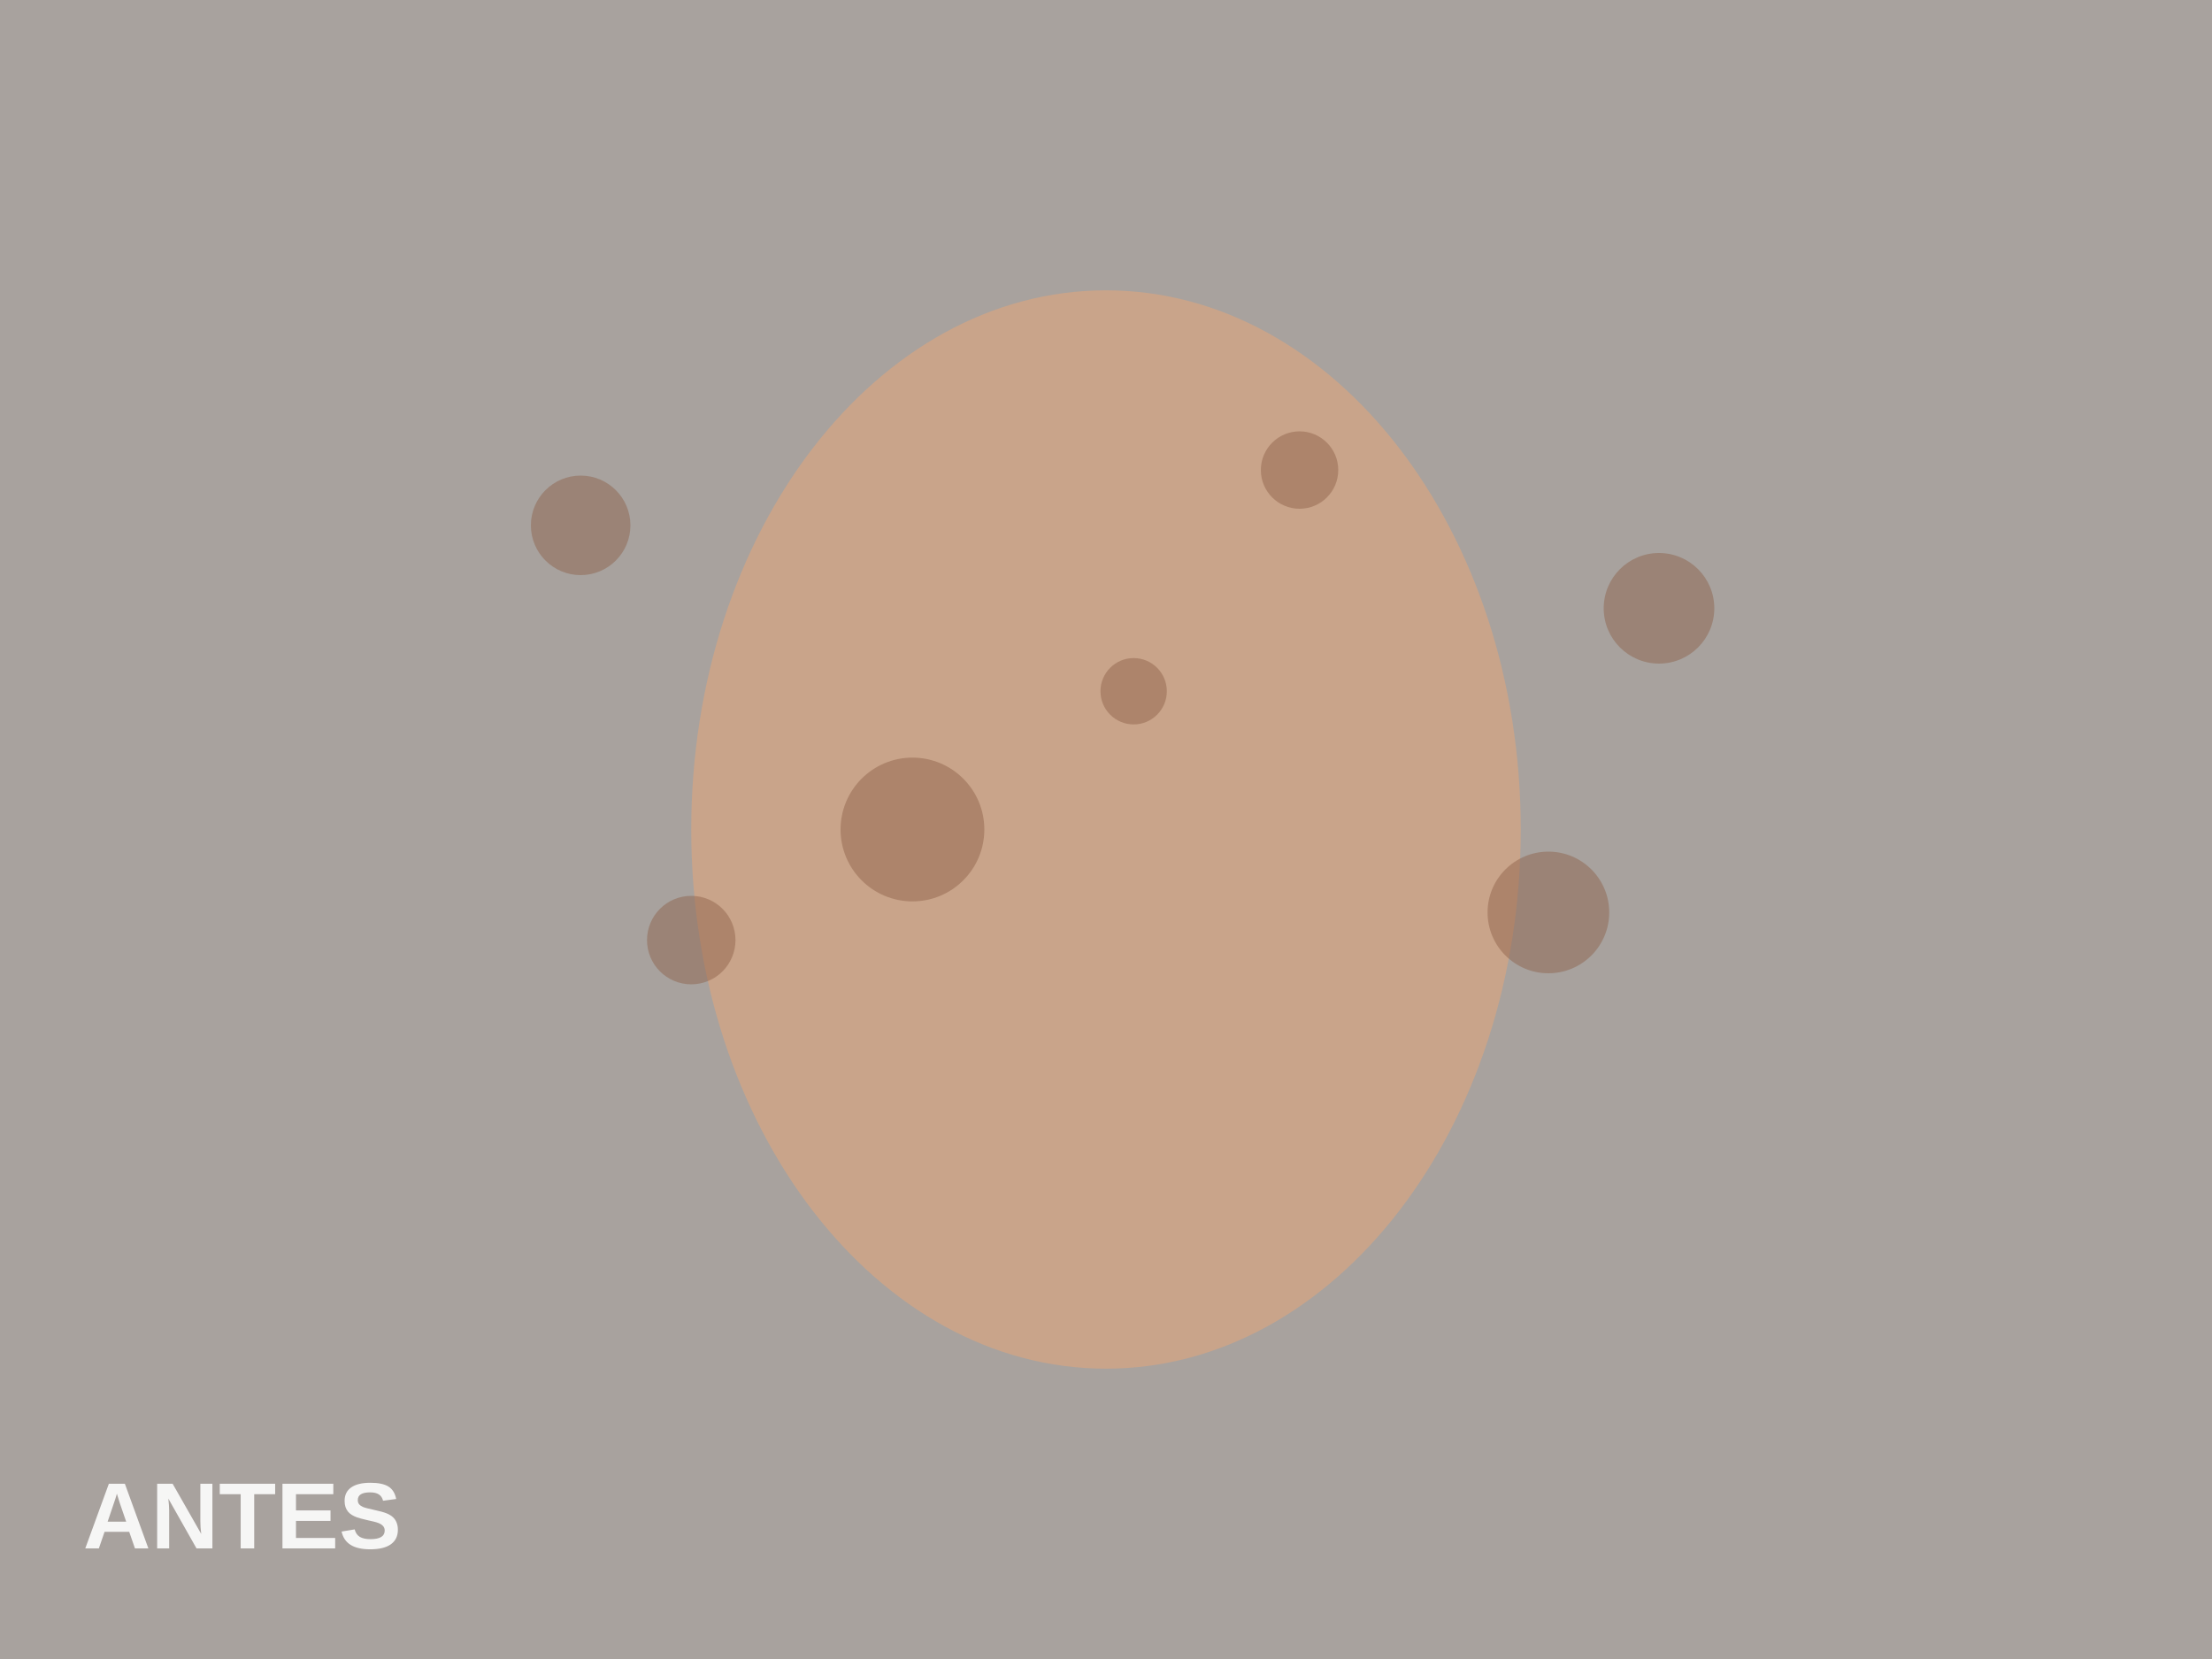
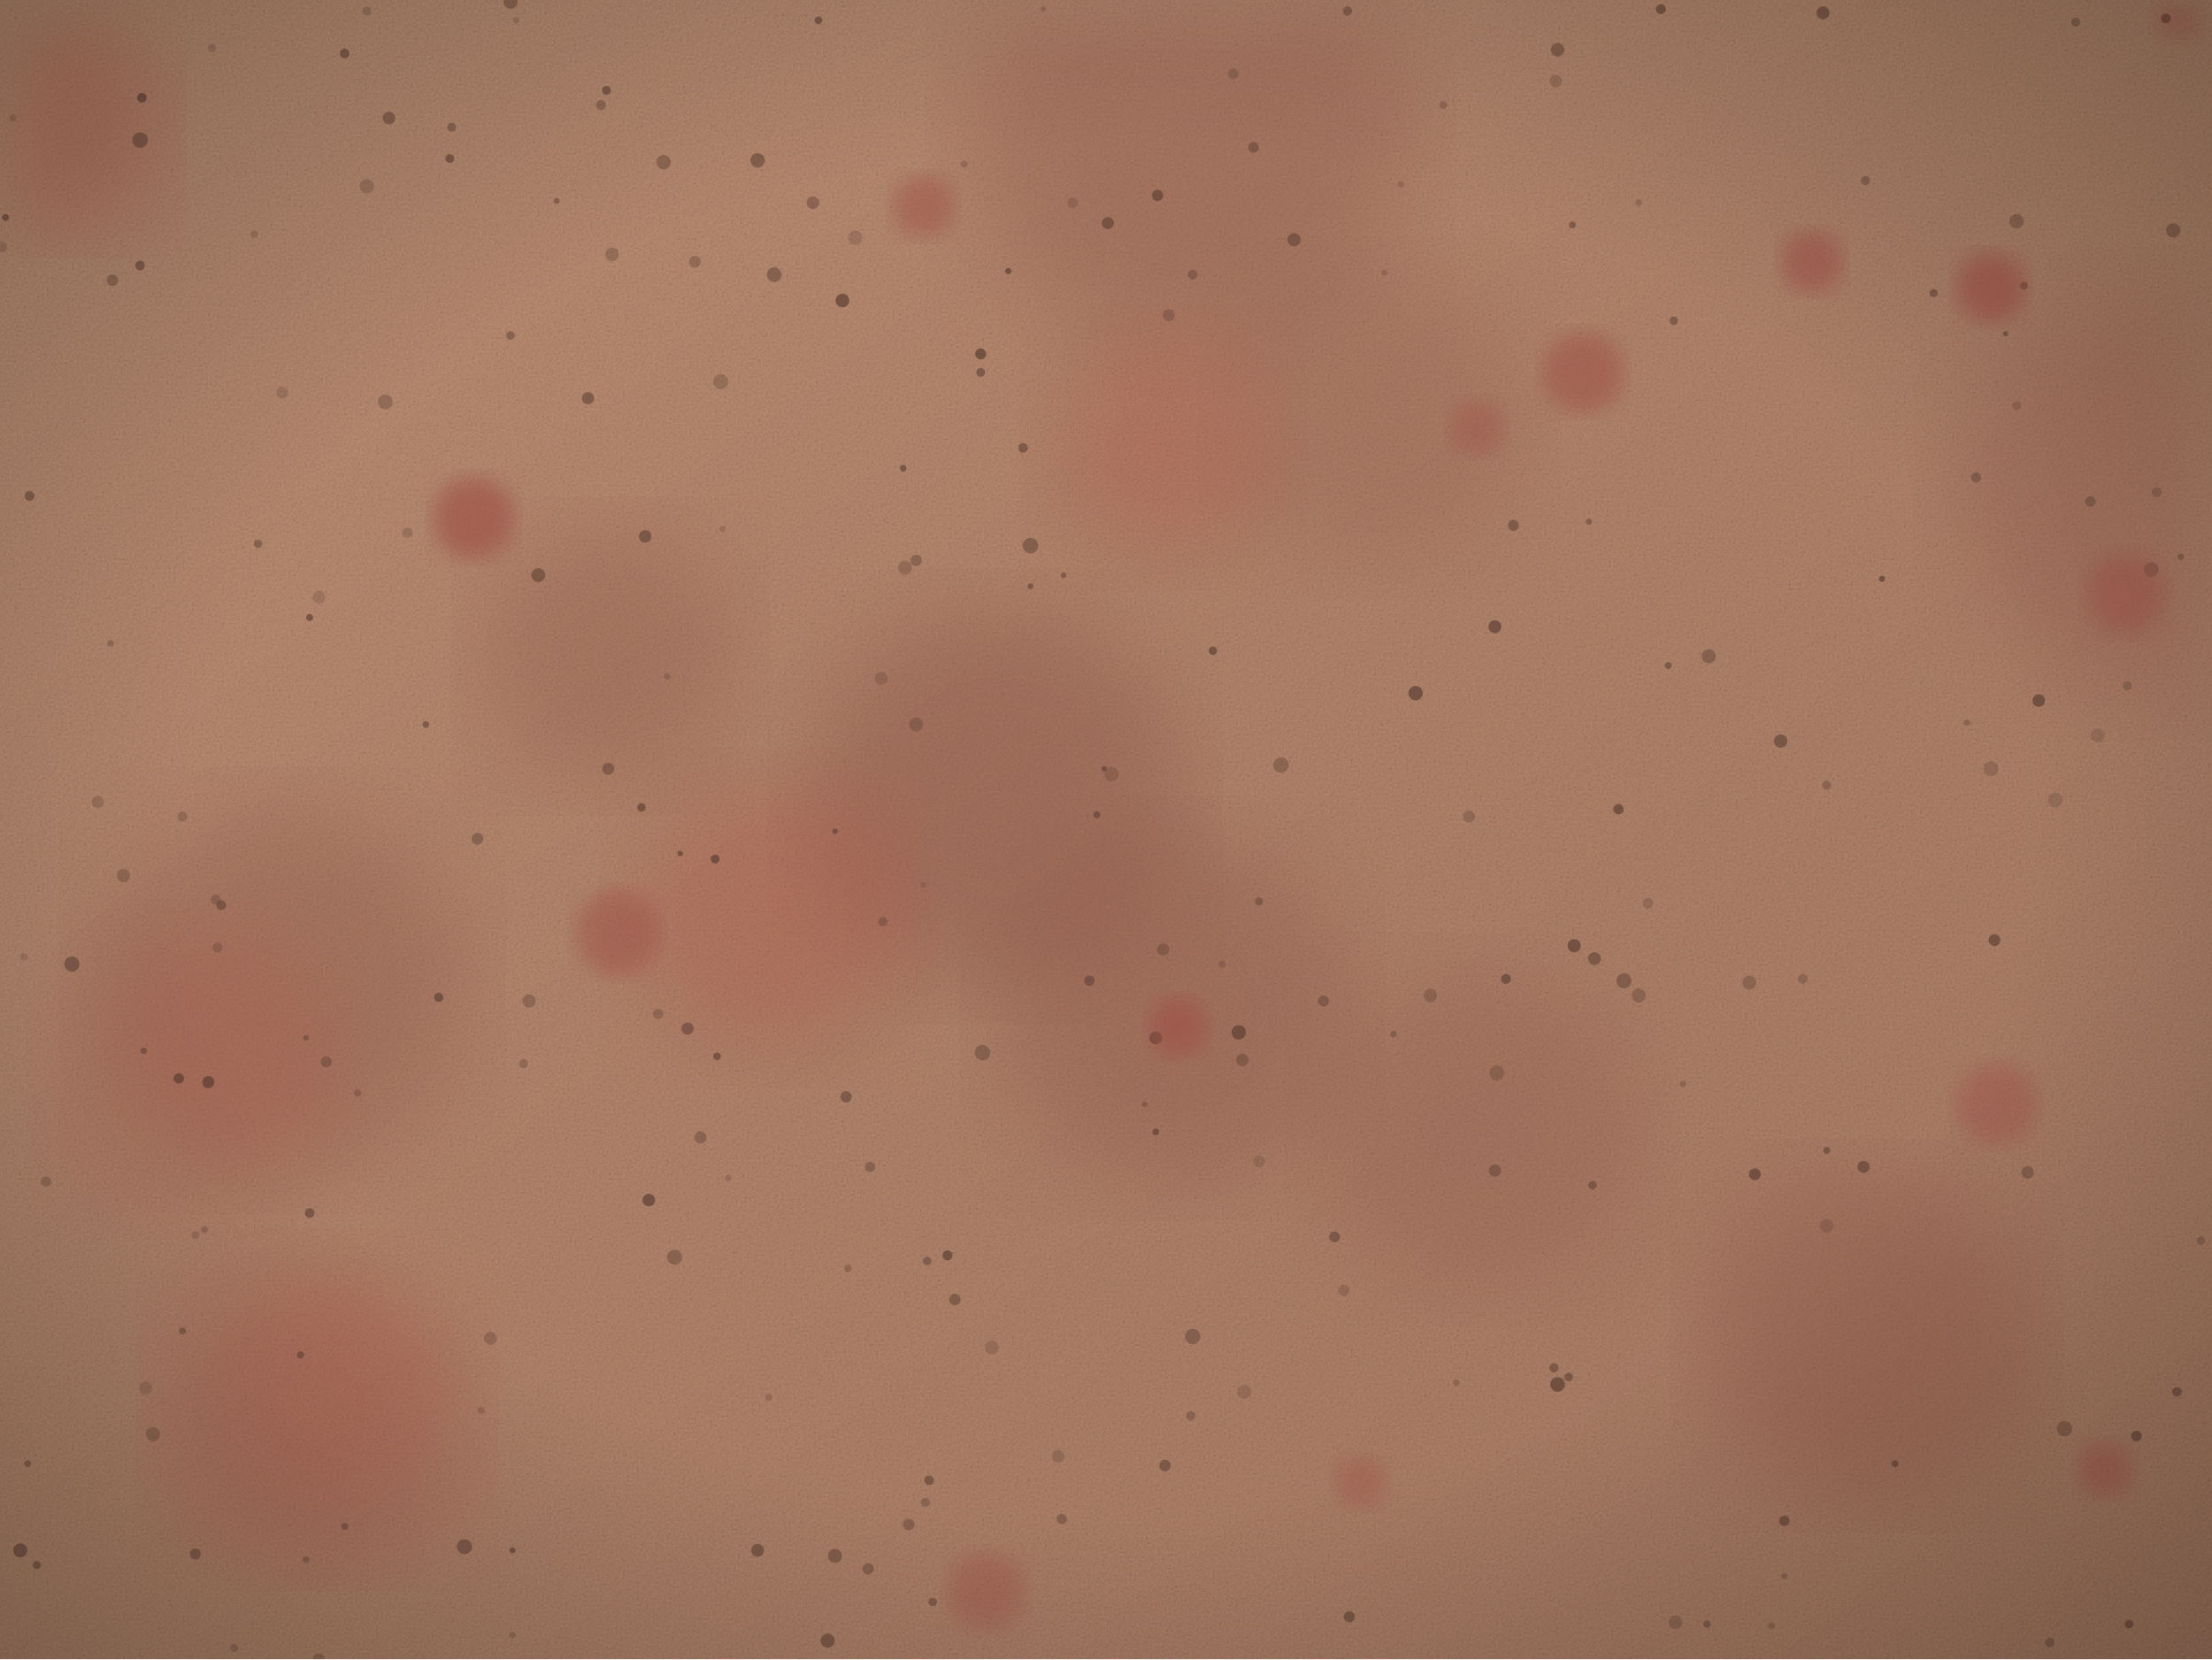
- <svg xmlns="http://www.w3.org/2000/svg" viewBox="0 0 800 600">
-   <rect width="800" height="600" fill="#A8A29E" />
-   <ellipse cx="400" cy="300" rx="150" ry="195" fill="#C9A48A" />
-   <circle cx="210" cy="190" r="18" fill="#8B5E45" opacity=".45" />
-   <circle cx="330" cy="300" r="26" fill="#8B5E45" opacity=".45" />
-   <circle cx="470" cy="170" r="14" fill="#8B5E45" opacity=".45" />
-   <circle cx="560" cy="330" r="22" fill="#8B5E45" opacity=".45" />
-   <circle cx="410" cy="250" r="12" fill="#8B5E45" opacity=".45" />
-   <circle cx="250" cy="340" r="16" fill="#8B5E45" opacity=".45" />
-   <circle cx="600" cy="220" r="20" fill="#8B5E45" opacity=".45" />
-   <text x="30" y="560" font-family="Arial" font-size="34" font-weight="700" fill="#fff" opacity=".9">ANTES</text>
+ <svg xmlns="http://www.w3.org/2000/svg" viewBox="0 0 1200 900" preserveAspectRatio="xMidYMid slice">
+   <defs>
+     <linearGradient id="skin-fb" x1="0" y1="0" x2="1" y2="1">
+       <stop offset="0" stop-color="#C99577" />
+       <stop offset="1" stop-color="#B07C62" />
+     </linearGradient>
+     <filter id="noise-fb" x="0" y="0" width="100%" height="100%">
+       <feTurbulence type="fractalNoise" baseFrequency="0.8" numOctaves="3" seed="7" result="n" />
+       <feColorMatrix in="n" type="saturate" values="0" />
+     </filter>
+     <filter id="blur-fb">
+       <feGaussianBlur stdDeviation="26" />
+     </filter>
+     <filter id="blur-s-fb">
+       <feGaussianBlur stdDeviation="6" />
+     </filter>
+     <radialGradient id="glow-fb" cx=".35" cy=".3" r=".7">
+       <stop offset="0" stop-color="#fff" stop-opacity=".55" />
+       <stop offset="1" stop-color="#fff" stop-opacity="0" />
+     </radialGradient>
+     <radialGradient id="vig-fb" cx=".5" cy=".5" r=".75">
+       <stop offset=".55" stop-color="#000" stop-opacity="0" />
+       <stop offset="1" stop-color="#000" stop-opacity=".28" />
+     </radialGradient>
+   </defs>
+   <rect width="1200" height="900" fill="url(#skin-fb)" />
+   <rect width="1200" height="900" filter="url(#noise-fb)" opacity="0.5" style="mix-blend-mode:multiply" />
+   <circle cx="636" cy="547" r="96" fill="#8C4A3C" opacity="0.33" filter="url(#blur-fb)" />
+   <circle cx="646" cy="72" r="120" fill="#8C4A3C" opacity="0.32" filter="url(#blur-fb)" />
+   <circle cx="540" cy="432" r="103" fill="#8C4A3C" opacity="0.39" filter="url(#blur-fb)" />
+   <circle cx="804" cy="613" r="89" fill="#8C4A3C" opacity="0.24" filter="url(#blur-fb)" />
+   <circle cx="331" cy="356" r="72" fill="#8C4A3C" opacity="0.29" filter="url(#blur-fb)" />
+   <circle cx="153" cy="537" r="101" fill="#8C4A3C" opacity="0.33" filter="url(#blur-fb)" />
+   <circle cx="1013" cy="725" r="89" fill="#8C4A3C" opacity="0.37" filter="url(#blur-fb)" />
+   <circle cx="748" cy="227" r="82" fill="#8C4A3C" opacity="0.22" filter="url(#blur-fb)" />
+   <circle cx="1173" cy="267" r="112" fill="#8C4A3C" opacity="0.24" filter="url(#blur-fb)" />
+   <circle cx="417" cy="498" r="77" fill="#B3453A" opacity="0.28" filter="url(#blur-fb)" />
+   <circle cx="172" cy="765" r="82" fill="#B3453A" opacity="0.33" filter="url(#blur-fb)" />
+   <circle cx="30" cy="69" r="59" fill="#B3453A" opacity="0.33" filter="url(#blur-fb)" />
+   <circle cx="631" cy="243" r="65" fill="#B3453A" opacity="0.27" filter="url(#blur-fb)" />
+   <circle cx="107" cy="580" r="77" fill="#B3453A" opacity="0.19" filter="url(#blur-fb)" />
+   <circle cx="533" cy="571" r="4.2" fill="#5C3A2E" opacity="0.46" />
+   <circle cx="559" cy="318" r="1.6" fill="#5C3A2E" opacity="0.62" />
+   <circle cx="503" cy="684" r="2.3" fill="#5C3A2E" opacity="0.53" />
+   <circle cx="417" cy="758" r="1.9" fill="#5C3A2E" opacity="0.31" />
+   <circle cx="756" cy="561" r="1.8" fill="#5C3A2E" opacity="0.43" />
+   <circle cx="453" cy="844" r="3.8" fill="#5C3A2E" opacity="0.56" />
+   <circle cx="493" cy="827" r="3.1" fill="#5C3A2E" opacity="0.47" />
+   <circle cx="369" cy="463" r="1.5" fill="#5C3A2E" opacity="0.69" />
+   <circle cx="362" cy="367" r="1.8" fill="#5C3A2E" opacity="0.29" />
+   <circle cx="894" cy="490" r="2.9" fill="#5C3A2E" opacity="0.30" />
+   <circle cx="672" cy="560" r="3.9" fill="#5C3A2E" opacity="0.73" />
+   <circle cx="718" cy="543" r="3.0" fill="#5C3A2E" opacity="0.49" />
+   <circle cx="113" cy="587" r="3.3" fill="#5C3A2E" opacity="0.75" />
+   <circle cx="853" cy="122" r="1.9" fill="#5C3A2E" opacity="0.57" />
+   <circle cx="1167" cy="309" r="4.0" fill="#5C3A2E" opacity="0.44" />
+   <circle cx="913" cy="588" r="1.7" fill="#5C3A2E" opacity="0.39" />
+   <circle cx="797" cy="443" r="3.2" fill="#5C3A2E" opacity="0.36" />
+   <circle cx="862" cy="283" r="1.7" fill="#5C3A2E" opacity="0.53" />
+   <circle cx="457" cy="163" r="3.7" fill="#5C3A2E" opacity="0.72" />
+   <circle cx="901" cy="5" r="2.7" fill="#5C3A2E" opacity="0.68" />
+   <circle cx="683" cy="630" r="3.2" fill="#5C3A2E" opacity="0.25" />
+   <circle cx="595" cy="442" r="1.9" fill="#5C3A2E" opacity="0.65" />
+   <circle cx="76" cy="76" r="4.2" fill="#5C3A2E" opacity="0.56" />
+   <circle cx="845" cy="751" r="4.0" fill="#5C3A2E" opacity="0.74" />
+   <circle cx="61" cy="152" r="3.1" fill="#5C3A2E" opacity="0.45" />
+   <circle cx="501" cy="480" r="1.6" fill="#5C3A2E" opacity="0.28" />
+   <circle cx="555" cy="243" r="2.6" fill="#5C3A2E" opacity="0.61" />
+   <circle cx="497" cy="304" r="3.1" fill="#5C3A2E" opacity="0.44" />
+   <circle cx="1170" cy="267" r="2.7" fill="#5C3A2E" opacity="0.37" />
+   <circle cx="821" cy="285" r="3.0" fill="#5C3A2E" opacity="0.57" />
+   <circle cx="3" cy="118" r="1.9" fill="#5C3A2E" opacity="0.66" />
+   <circle cx="163" cy="735" r="2.0" fill="#5C3A2E" opacity="0.57" />
+   <circle cx="991" cy="665" r="3.7" fill="#5C3A2E" opacity="0.30" />
+   <circle cx="106" cy="670" r="2.1" fill="#5C3A2E" opacity="0.31" />
+   <circle cx="411" cy="87" r="3.9" fill="#5C3A2E" opacity="0.57" />
+   <circle cx="865" cy="520" r="3.5" fill="#5C3A2E" opacity="0.60" />
+   <circle cx="460" cy="688" r="2.1" fill="#5C3A2E" opacity="0.35" />
+   <circle cx="166" cy="563" r="1.5" fill="#5C3A2E" opacity="0.53" />
+   <circle cx="1159" cy="779" r="2.9" fill="#5C3A2E" opacity="0.69" />
+   <circle cx="67" cy="475" r="3.6" fill="#5C3A2E" opacity="0.38" />
+   <circle cx="1179" cy="125" r="3.9" fill="#5C3A2E" opacity="0.49" />
+   <circle cx="1112" cy="891" r="2.6" fill="#5C3A2E" opacity="0.48" />
+   <circle cx="523" cy="89" r="2.0" fill="#5C3A2E" opacity="0.30" />
+   <circle cx="106" cy="843" r="3.0" fill="#5C3A2E" opacity="0.54" />
+   <circle cx="278" cy="841" r="1.7" fill="#5C3A2E" opacity="0.67" />
+   <circle cx="326" cy="57" r="2.7" fill="#5C3A2E" opacity="0.44" />
+   <circle cx="168" cy="335" r="1.9" fill="#5C3A2E" opacity="0.70" />
+   <circle cx="695" cy="415" r="4.2" fill="#5C3A2E" opacity="0.42" />
+   <circle cx="683" cy="489" r="2.2" fill="#5C3A2E" opacity="0.50" />
+   <circle cx="1134" cy="272" r="2.8" fill="#5C3A2E" opacity="0.45" />
+   <circle cx="153" cy="213" r="3.2" fill="#5C3A2E" opacity="0.26" />
+   <circle cx="111" cy="667" r="1.9" fill="#5C3A2E" opacity="0.36" />
+   <circle cx="518" cy="705" r="3.1" fill="#5C3A2E" opacity="0.55" />
+   <circle cx="811" cy="340" r="3.5" fill="#5C3A2E" opacity="0.71" />
+   <circle cx="395" cy="639" r="1.7" fill="#5C3A2E" opacity="0.32" />
+   <circle cx="627" cy="614" r="1.8" fill="#5C3A2E" opacity="0.71" />
+   <circle cx="1094" cy="120" r="3.9" fill="#5C3A2E" opacity="0.44" />
+   <circle cx="854" cy="513" r="3.6" fill="#5C3A2E" opacity="0.73" />
+   <circle cx="532" cy="202" r="2.4" fill="#5C3A2E" opacity="0.61" />
+   <circle cx="844" cy="44" r="3.4" fill="#5C3A2E" opacity="0.31" />
+   <circle cx="514" cy="681" r="2.7" fill="#5C3A2E" opacity="0.72" />
+   <circle cx="889" cy="110" r="1.8" fill="#5C3A2E" opacity="0.33" />
+   <circle cx="20" cy="849" r="2.2" fill="#5C3A2E" opacity="0.58" />
+   <circle cx="350" cy="291" r="3.4" fill="#5C3A2E" opacity="0.63" />
+   <circle cx="732" cy="877" r="3.0" fill="#5C3A2E" opacity="0.65" />
+   <circle cx="658" cy="353" r="2.3" fill="#5C3A2E" opacity="0.70" />
+   <circle cx="120" cy="491" r="2.7" fill="#5C3A2E" opacity="0.59" />
+   <circle cx="634" cy="171" r="3.3" fill="#5C3A2E" opacity="0.39" />
+   <circle cx="360" cy="88" r="3.9" fill="#5C3A2E" opacity="0.45" />
+   <circle cx="118" cy="514" r="2.7" fill="#5C3A2E" opacity="0.35" />
+   <circle cx="77" cy="53" r="2.6" fill="#5C3A2E" opacity="0.71" />
+   <circle cx="502" cy="815" r="2.4" fill="#5C3A2E" opacity="0.42" />
+   <circle cx="731" cy="6" r="2.5" fill="#5C3A2E" opacity="0.53" />
+   <circle cx="952" cy="637" r="3.2" fill="#5C3A2E" opacity="0.73" />
+   <circle cx="751" cy="148" r="1.7" fill="#5C3A2E" opacity="0.31" />
+   <circle cx="261" cy="765" r="1.9" fill="#5C3A2E" opacity="0.32" />
+   <circle cx="79" cy="753" r="3.5" fill="#5C3A2E" opacity="0.26" />
+   <circle cx="444" cy="11" r="2.1" fill="#5C3A2E" opacity="0.65" />
+   <circle cx="566" cy="5" r="1.6" fill="#5C3A2E" opacity="0.27" />
+   <circle cx="453" cy="451" r="1.5" fill="#5C3A2E" opacity="0.68" />
+   <circle cx="1094" cy="220" r="2.4" fill="#5C3A2E" opacity="0.31" />
+   <circle cx="187" cy="29" r="2.6" fill="#5C3A2E" opacity="0.63" />
+   <circle cx="927" cy="356" r="3.8" fill="#5C3A2E" opacity="0.48" />
+   <circle cx="373" cy="558" r="3.3" fill="#5C3A2E" opacity="0.58" />
+   <circle cx="472" cy="633" r="2.8" fill="#5C3A2E" opacity="0.45" />
+   <circle cx="506" cy="869" r="2.3" fill="#5C3A2E" opacity="0.57" />
+   <circle cx="78" cy="570" r="1.8" fill="#5C3A2E" opacity="0.57" />
+   <circle cx="266" cy="726" r="3.5" fill="#5C3A2E" opacity="0.35" />
+   <circle cx="1154" cy="372" r="2.5" fill="#5C3A2E" opacity="0.36" />
+   <circle cx="15" cy="794" r="1.9" fill="#5C3A2E" opacity="0.51" />
+   <circle cx="1028" cy="794" r="1.9" fill="#5C3A2E" opacity="0.70" />
+   <circle cx="479" cy="500" r="2.5" fill="#5C3A2E" opacity="0.43" />
+   <circle cx="115" cy="26" r="2.2" fill="#5C3A2E" opacity="0.28" />
+   <circle cx="357" cy="550" r="2.8" fill="#5C3A2E" opacity="0.37" />
+   <circle cx="627" cy="563" r="3.5" fill="#5C3A2E" opacity="0.72" />
+   <circle cx="231" cy="393" r="1.8" fill="#5C3A2E" opacity="0.60" />
+   <circle cx="377" cy="142" r="3.2" fill="#5C3A2E" opacity="0.38" />
+   <circle cx="194" cy="593" r="2.0" fill="#5C3A2E" opacity="0.37" />
+   <circle cx="280" cy="11" r="1.7" fill="#5C3A2E" opacity="0.28" />
+   <circle cx="388" cy="466" r="2.4" fill="#5C3A2E" opacity="0.73" />
+   <circle cx="864" cy="643" r="2.3" fill="#5C3A2E" opacity="0.58" />
+   <circle cx="504" cy="803" r="2.6" fill="#5C3A2E" opacity="0.63" />
+   <circle cx="209" cy="218" r="4.0" fill="#5C3A2E" opacity="0.39" />
+   <circle cx="83" cy="778" r="3.8" fill="#5C3A2E" opacity="0.38" />
+   <circle cx="1" cy="134" r="2.8" fill="#5C3A2E" opacity="0.27" />
+   <circle cx="811" cy="635" r="3.3" fill="#5C3A2E" opacity="0.51" />
+   <circle cx="252" cy="839" r="4.1" fill="#5C3A2E" opacity="0.58" />
+   <circle cx="140" cy="295" r="2.3" fill="#5C3A2E" opacity="0.50" />
+   <circle cx="968" cy="855" r="1.7" fill="#5C3A2E" opacity="0.39" />
+   <circle cx="471" cy="851" r="3.1" fill="#5C3A2E" opacity="0.48" />
+   <circle cx="177" cy="576" r="3.0" fill="#5C3A2E" opacity="0.45" />
+   <circle cx="1080" cy="417" r="4.1" fill="#5C3A2E" opacity="0.32" />
+   <circle cx="287" cy="543" r="3.6" fill="#5C3A2E" opacity="0.41" />
+   <circle cx="329" cy="49" r="2.4" fill="#5C3A2E" opacity="0.67" />
+   <circle cx="1072" cy="259" r="2.7" fill="#5C3A2E" opacity="0.47" />
+   <circle cx="478" cy="368" r="3.5" fill="#5C3A2E" opacity="0.30" />
+   <circle cx="391" cy="207" r="4.1" fill="#5C3A2E" opacity="0.33" />
+   <circle cx="13" cy="519" r="2.1" fill="#5C3A2E" opacity="0.25" />
+   <circle cx="991" cy="624" r="1.9" fill="#5C3A2E" opacity="0.63" />
+   <circle cx="7" cy="64" r="2.0" fill="#5C3A2E" opacity="0.27" />
+   <circle cx="11" cy="841" r="3.8" fill="#5C3A2E" opacity="0.64" />
+   <circle cx="776" cy="540" r="3.6" fill="#5C3A2E" opacity="0.38" />
+   <circle cx="60" cy="349" r="1.8" fill="#5C3A2E" opacity="0.39" />
+   <circle cx="490" cy="254" r="1.8" fill="#5C3A2E" opacity="0.68" />
+   <circle cx="574" cy="790" r="3.4" fill="#5C3A2E" opacity="0.32" />
+   <circle cx="621" cy="599" r="1.5" fill="#5C3A2E" opacity="0.45" />
+   <circle cx="843" cy="742" r="2.5" fill="#5C3A2E" opacity="0.57" />
+   <circle cx="532" cy="192" r="3.0" fill="#5C3A2E" opacity="0.74" />
+   <circle cx="245" cy="69" r="2.4" fill="#5C3A2E" opacity="0.49" />
+   <circle cx="366" cy="682" r="4.1" fill="#5C3A2E" opacity="0.46" />
+   <circle cx="441" cy="110" r="3.4" fill="#5C3A2E" opacity="0.47" />
+   <circle cx="302" cy="109" r="1.6" fill="#5C3A2E" opacity="0.53" />
+   <circle cx="238" cy="541" r="2.5" fill="#5C3A2E" opacity="0.68" />
+   <circle cx="1012" cy="98" r="2.5" fill="#5C3A2E" opacity="0.45" />
+   <circle cx="332" cy="138" r="3.7" fill="#5C3A2E" opacity="0.36" />
+   <circle cx="680" cy="80" r="2.9" fill="#5C3A2E" opacity="0.55" />
+   <circle cx="878" cy="439" r="2.8" fill="#5C3A2E" opacity="0.72" />
+   <circle cx="168" cy="658" r="2.6" fill="#5C3A2E" opacity="0.63" />
+   <circle cx="724" cy="671" r="2.9" fill="#5C3A2E" opacity="0.60" />
+   <circle cx="16" cy="269" r="2.7" fill="#5C3A2E" opacity="0.58" />
+   <circle cx="459" cy="595" r="3.1" fill="#5C3A2E" opacity="0.58" />
+   <circle cx="989" cy="7" r="3.5" fill="#5C3A2E" opacity="0.64" />
+   <circle cx="663" cy="523" r="2.0" fill="#5C3A2E" opacity="0.33" />
+   <circle cx="647" cy="149" r="2.7" fill="#5C3A2E" opacity="0.45" />
+   <circle cx="244" cy="86" r="2.4" fill="#5C3A2E" opacity="0.64" />
+   <circle cx="790" cy="750" r="1.8" fill="#5C3A2E" opacity="0.33" />
+   <circle cx="39" cy="523" r="4.1" fill="#5C3A2E" opacity="0.59" />
+   <circle cx="221" cy="289" r="2.8" fill="#5C3A2E" opacity="0.29" />
+   <circle cx="576" cy="824" r="2.8" fill="#5C3A2E" opacity="0.47" />
+   <circle cx="97" cy="585" r="2.8" fill="#5C3A2E" opacity="0.75" />
+   <circle cx="420" cy="149" r="4.0" fill="#5C3A2E" opacity="0.52" />
+   <circle cx="277" cy="182" r="2.3" fill="#5C3A2E" opacity="0.53" />
+   <circle cx="926" cy="881" r="2.0" fill="#5C3A2E" opacity="0.54" />
+   <circle cx="881" cy="532" r="4.1" fill="#5C3A2E" opacity="0.51" />
+   <circle cx="1021" cy="314" r="1.7" fill="#5C3A2E" opacity="0.73" />
+   <circle cx="760" cy="100" r="1.8" fill="#5C3A2E" opacity="0.32" />
+   <circle cx="380" cy="617" r="3.3" fill="#5C3A2E" opacity="0.44" />
+   <circle cx="674" cy="575" r="3.4" fill="#5C3A2E" opacity="0.45" />
+   <circle cx="99" cy="722" r="1.9" fill="#5C3A2E" opacity="0.53" />
+   <circle cx="1120" cy="775" r="4.2" fill="#5C3A2E" opacity="0.47" />
+   <circle cx="411" cy="841" r="3.5" fill="#5C3A2E" opacity="0.62" />
+   <circle cx="1049" cy="159" r="2.2" fill="#5C3A2E" opacity="0.58" />
+   <circle cx="330" cy="417" r="3.3" fill="#5C3A2E" opacity="0.52" />
+   <circle cx="1088" cy="181" r="1.5" fill="#5C3A2E" opacity="0.58" />
+   <circle cx="812" cy="582" r="4.1" fill="#5C3A2E" opacity="0.35" />
+   <circle cx="173" cy="900" r="3.2" fill="#5C3A2E" opacity="0.38" />
+   <circle cx="352" cy="651" r="3.4" fill="#5C3A2E" opacity="0.73" />
+   <circle cx="392" cy="287" r="1.7" fill="#5C3A2E" opacity="0.27" />
+   <circle cx="702" cy="130" r="3.6" fill="#5C3A2E" opacity="0.59" />
+   <circle cx="905" cy="361" r="1.9" fill="#5C3A2E" opacity="0.59" />
+   <circle cx="1194" cy="673" r="2.3" fill="#5C3A2E" opacity="0.39" />
+   <circle cx="173" cy="324" r="3.4" fill="#5C3A2E" opacity="0.25" />
+   <circle cx="628" cy="106" r="3.1" fill="#5C3A2E" opacity="0.69" />
+   <circle cx="1155" cy="881" r="2.3" fill="#5C3A2E" opacity="0.66" />
+   <circle cx="603" cy="420" r="3.9" fill="#5C3A2E" opacity="0.31" />
+   <circle cx="889" cy="540" r="3.8" fill="#5C3A2E" opacity="0.40" />
+   <circle cx="211" cy="64" r="3.4" fill="#5C3A2E" opacity="0.56" />
+   <circle cx="1183" cy="302" r="1.8" fill="#5C3A2E" opacity="0.48" />
+   <circle cx="1082" cy="510" r="3.2" fill="#5C3A2E" opacity="0.69" />
+   <circle cx="669" cy="40" r="2.9" fill="#5C3A2E" opacity="0.34" />
+   <circle cx="259" cy="455" r="3.2" fill="#5C3A2E" opacity="0.48" />
+   <circle cx="199" cy="6" r="2.4" fill="#5C3A2E" opacity="0.32" />
+   <circle cx="729" cy="700" r="3.1" fill="#5C3A2E" opacity="0.29" />
+   <circle cx="783" cy="57" r="2.1" fill="#5C3A2E" opacity="0.38" />
+   <circle cx="547" cy="147" r="1.7" fill="#5C3A2E" opacity="0.73" />
+   <circle cx="199" cy="101" r="3.9" fill="#5C3A2E" opacity="0.32" />
+   <circle cx="127" cy="894" r="2.1" fill="#5C3A2E" opacity="0.36" />
+   <circle cx="1011" cy="633" r="3.3" fill="#5C3A2E" opacity="0.65" />
+   <circle cx="909" cy="880" r="3.7" fill="#5C3A2E" opacity="0.36" />
+   <circle cx="491" cy="308" r="3.8" fill="#5C3A2E" opacity="0.35" />
+   <circle cx="25" cy="641" r="2.8" fill="#5C3A2E" opacity="0.38" />
+   <circle cx="53" cy="435" r="3.3" fill="#5C3A2E" opacity="0.30" />
+   <circle cx="1067" cy="392" r="1.7" fill="#5C3A2E" opacity="0.40" />
+   <circle cx="187" cy="828" r="1.9" fill="#5C3A2E" opacity="0.54" />
+   <circle cx="538" cy="731" r="3.8" fill="#5C3A2E" opacity="0.28" />
+   <circle cx="1175" cy="10" r="2.6" fill="#5C3A2E" opacity="0.73" />
+   <circle cx="277" cy="1" r="3.8" fill="#5C3A2E" opacity="0.50" />
+   <circle cx="631" cy="515" r="3.3" fill="#5C3A2E" opacity="0.42" />
+   <circle cx="647" cy="725" r="4.2" fill="#5C3A2E" opacity="0.49" />
+   <circle cx="961" cy="882" r="1.9" fill="#5C3A2E" opacity="0.36" />
+   <circle cx="845" cy="27" r="3.7" fill="#5C3A2E" opacity="0.55" />
+   <circle cx="817" cy="531" r="2.7" fill="#5C3A2E" opacity="0.67" />
+   <circle cx="1115" cy="434" r="4.1" fill="#5C3A2E" opacity="0.26" />
+   <circle cx="76" cy="144" r="2.6" fill="#5C3A2E" opacity="0.61" />
+   <circle cx="319" cy="216" r="3.3" fill="#5C3A2E" opacity="0.59" />
+   <circle cx="1138" cy="399" r="3.8" fill="#5C3A2E" opacity="0.26" />
+   <circle cx="1098" cy="155" r="2.1" fill="#5C3A2E" opacity="0.61" />
+   <circle cx="449" cy="890" r="3.8" fill="#5C3A2E" opacity="0.64" />
+   <circle cx="675" cy="755" r="3.8" fill="#5C3A2E" opacity="0.27" />
+   <circle cx="1181" cy="755" r="2.6" fill="#5C3A2E" opacity="0.61" />
+   <circle cx="851" cy="747" r="2.3" fill="#5C3A2E" opacity="0.62" />
+   <circle cx="389" cy="573" r="2.1" fill="#5C3A2E" opacity="0.66" />
+   <circle cx="278" cy="887" r="1.8" fill="#5C3A2E" opacity="0.31" />
+   <circle cx="601" cy="121" r="3.3" fill="#5C3A2E" opacity="0.64" />
+   <circle cx="968" cy="825" r="2.8" fill="#5C3A2E" opacity="0.68" />
+   <circle cx="1100" cy="636" r="3.4" fill="#5C3A2E" opacity="0.47" />
+   <circle cx="591" cy="532" r="2.8" fill="#5C3A2E" opacity="0.59" />
+   <circle cx="908" cy="174" r="2.3" fill="#5C3A2E" opacity="0.57" />
+   <circle cx="497" cy="393" r="3.8" fill="#5C3A2E" opacity="0.39" />
+   <circle cx="978" cy="531" r="2.7" fill="#5C3A2E" opacity="0.35" />
+   <circle cx="166" cy="846" r="1.9" fill="#5C3A2E" opacity="0.40" />
+   <circle cx="949" cy="533" r="3.8" fill="#5C3A2E" opacity="0.39" />
+   <circle cx="632" cy="795" r="3.1" fill="#5C3A2E" opacity="0.60" />
+   <circle cx="284" cy="577" r="2.5" fill="#5C3A2E" opacity="0.34" />
+   <circle cx="559" cy="296" r="4.2" fill="#5C3A2E" opacity="0.52" />
+   <circle cx="292" cy="312" r="3.8" fill="#5C3A2E" opacity="0.59" />
+   <circle cx="348" cy="438" r="2.3" fill="#5C3A2E" opacity="0.68" />
+   <circle cx="991" cy="426" r="2.4" fill="#5C3A2E" opacity="0.42" />
+   <circle cx="582" cy="110" r="2.9" fill="#5C3A2E" opacity="0.29" />
+   <circle cx="117" cy="488" r="2.7" fill="#5C3A2E" opacity="0.39" />
+   <circle cx="768" cy="376" r="3.9" fill="#5C3A2E" opacity="0.72" />
+   <circle cx="1106" cy="380" r="3.4" fill="#5C3A2E" opacity="0.72" />
+   <circle cx="577" cy="312" r="1.5" fill="#5C3A2E" opacity="0.56" />
+   <circle cx="646" cy="768" r="2.5" fill="#5C3A2E" opacity="0.42" />
+   <circle cx="599" cy="417" r="1.5" fill="#5C3A2E" opacity="0.65" />
+   <circle cx="1126" cy="12" r="2.4" fill="#5C3A2E" opacity="0.46" />
+   <circle cx="966" cy="402" r="3.6" fill="#5C3A2E" opacity="0.66" />
+   <circle cx="99" cy="443" r="2.7" fill="#5C3A2E" opacity="0.35" />
+   <circle cx="138" cy="127" r="2.0" fill="#5C3A2E" opacity="0.28" />
+   <circle cx="464" cy="129" r="3.9" fill="#5C3A2E" opacity="0.26" />
+   <circle cx="801" cy="232" r="15" fill="#A5483F" opacity="0.41" filter="url(#blur-s-fb)" />
+   <circle cx="335" cy="506" r="23" fill="#A5483F" opacity="0.51" filter="url(#blur-s-fb)" />
+   <circle cx="639" cy="557" r="16" fill="#A5483F" opacity="0.63" filter="url(#blur-s-fb)" />
+   <circle cx="1142" cy="797" r="15" fill="#A5483F" opacity="0.52" filter="url(#blur-s-fb)" />
+   <circle cx="1181" cy="10" r="13" fill="#A5483F" opacity="0.33" filter="url(#blur-s-fb)" />
+   <circle cx="257" cy="281" r="22" fill="#A5483F" opacity="0.65" filter="url(#blur-s-fb)" />
+   <circle cx="1080" cy="156" r="19" fill="#A5483F" opacity="0.66" filter="url(#blur-s-fb)" />
+   <circle cx="738" cy="804" r="14" fill="#A5483F" opacity="0.40" filter="url(#blur-s-fb)" />
+   <circle cx="1153" cy="322" r="22" fill="#A5483F" opacity="0.49" filter="url(#blur-s-fb)" />
+   <circle cx="859" cy="202" r="22" fill="#A5483F" opacity="0.56" filter="url(#blur-s-fb)" />
+   <circle cx="983" cy="142" r="17" fill="#A5483F" opacity="0.58" filter="url(#blur-s-fb)" />
+   <circle cx="1083" cy="599" r="22" fill="#A5483F" opacity="0.44" filter="url(#blur-s-fb)" />
+   <circle cx="535" cy="863" r="21" fill="#A5483F" opacity="0.41" filter="url(#blur-s-fb)" />
+   <circle cx="501" cy="112" r="17" fill="#A5483F" opacity="0.49" filter="url(#blur-s-fb)" />
+   <rect width="1200" height="900" fill="#7C7468" opacity=".14" />
+   <rect width="1200" height="900" fill="url(#vig-fb)" />
</svg>
